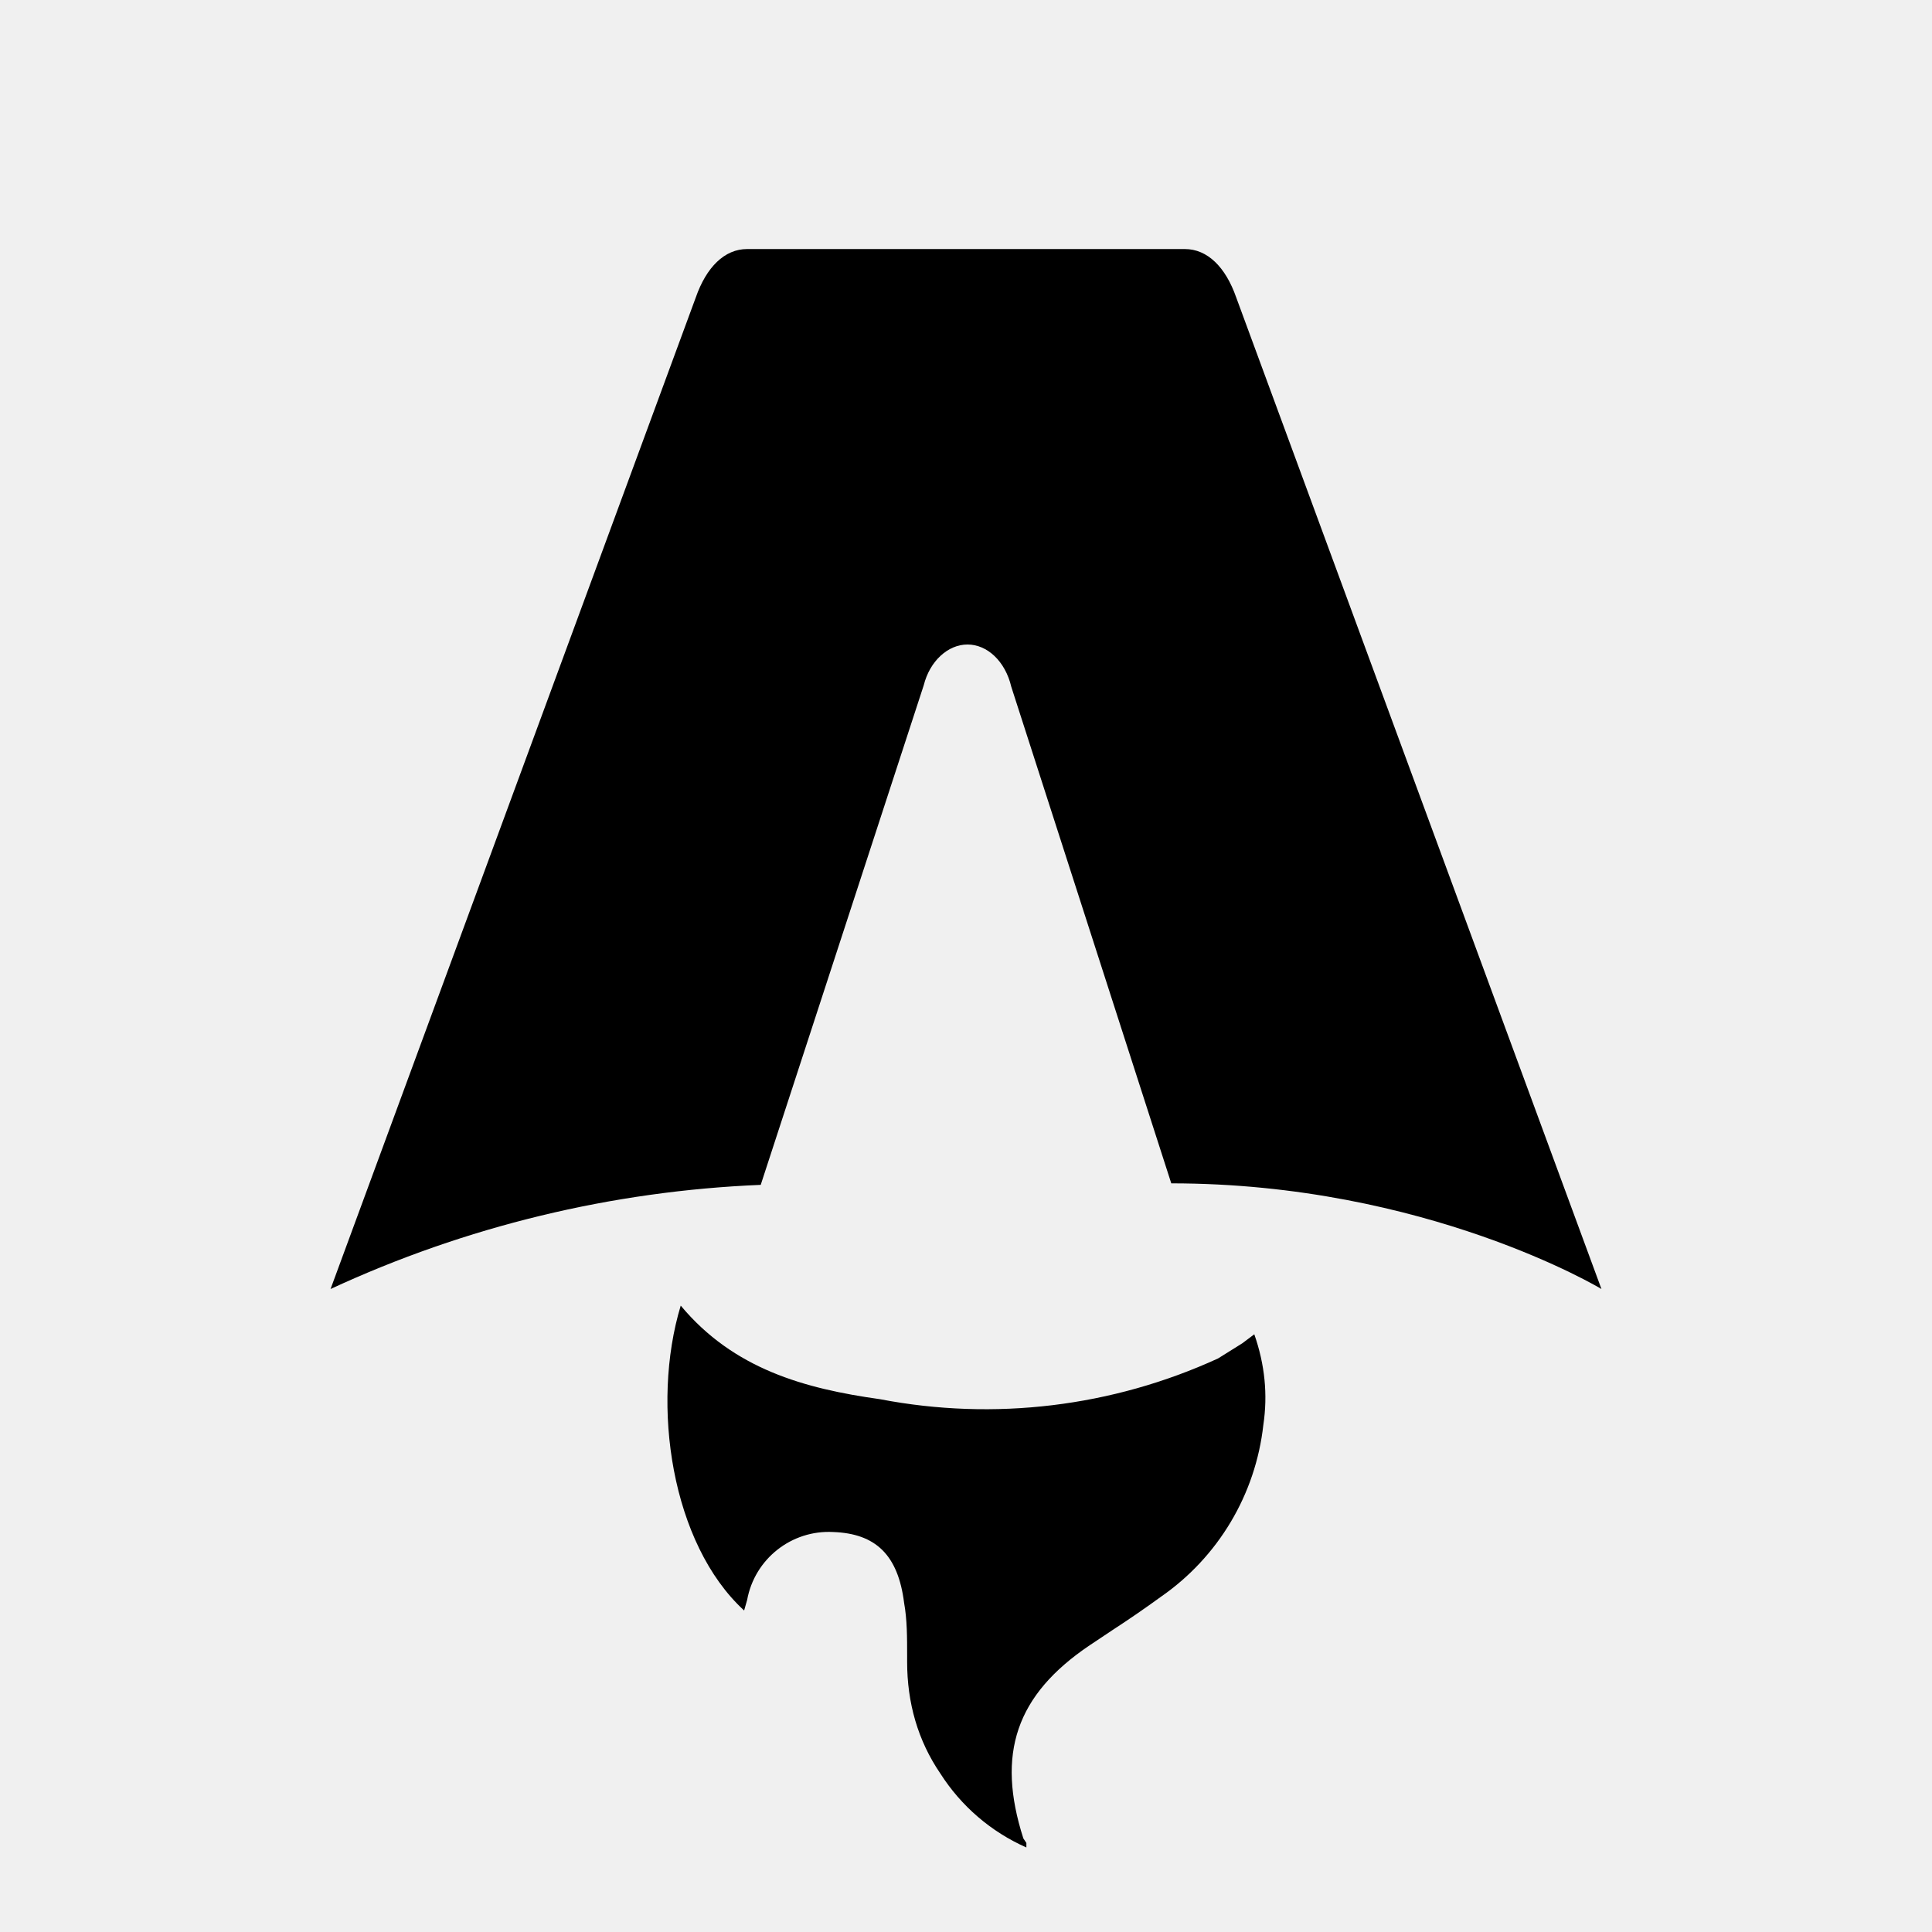
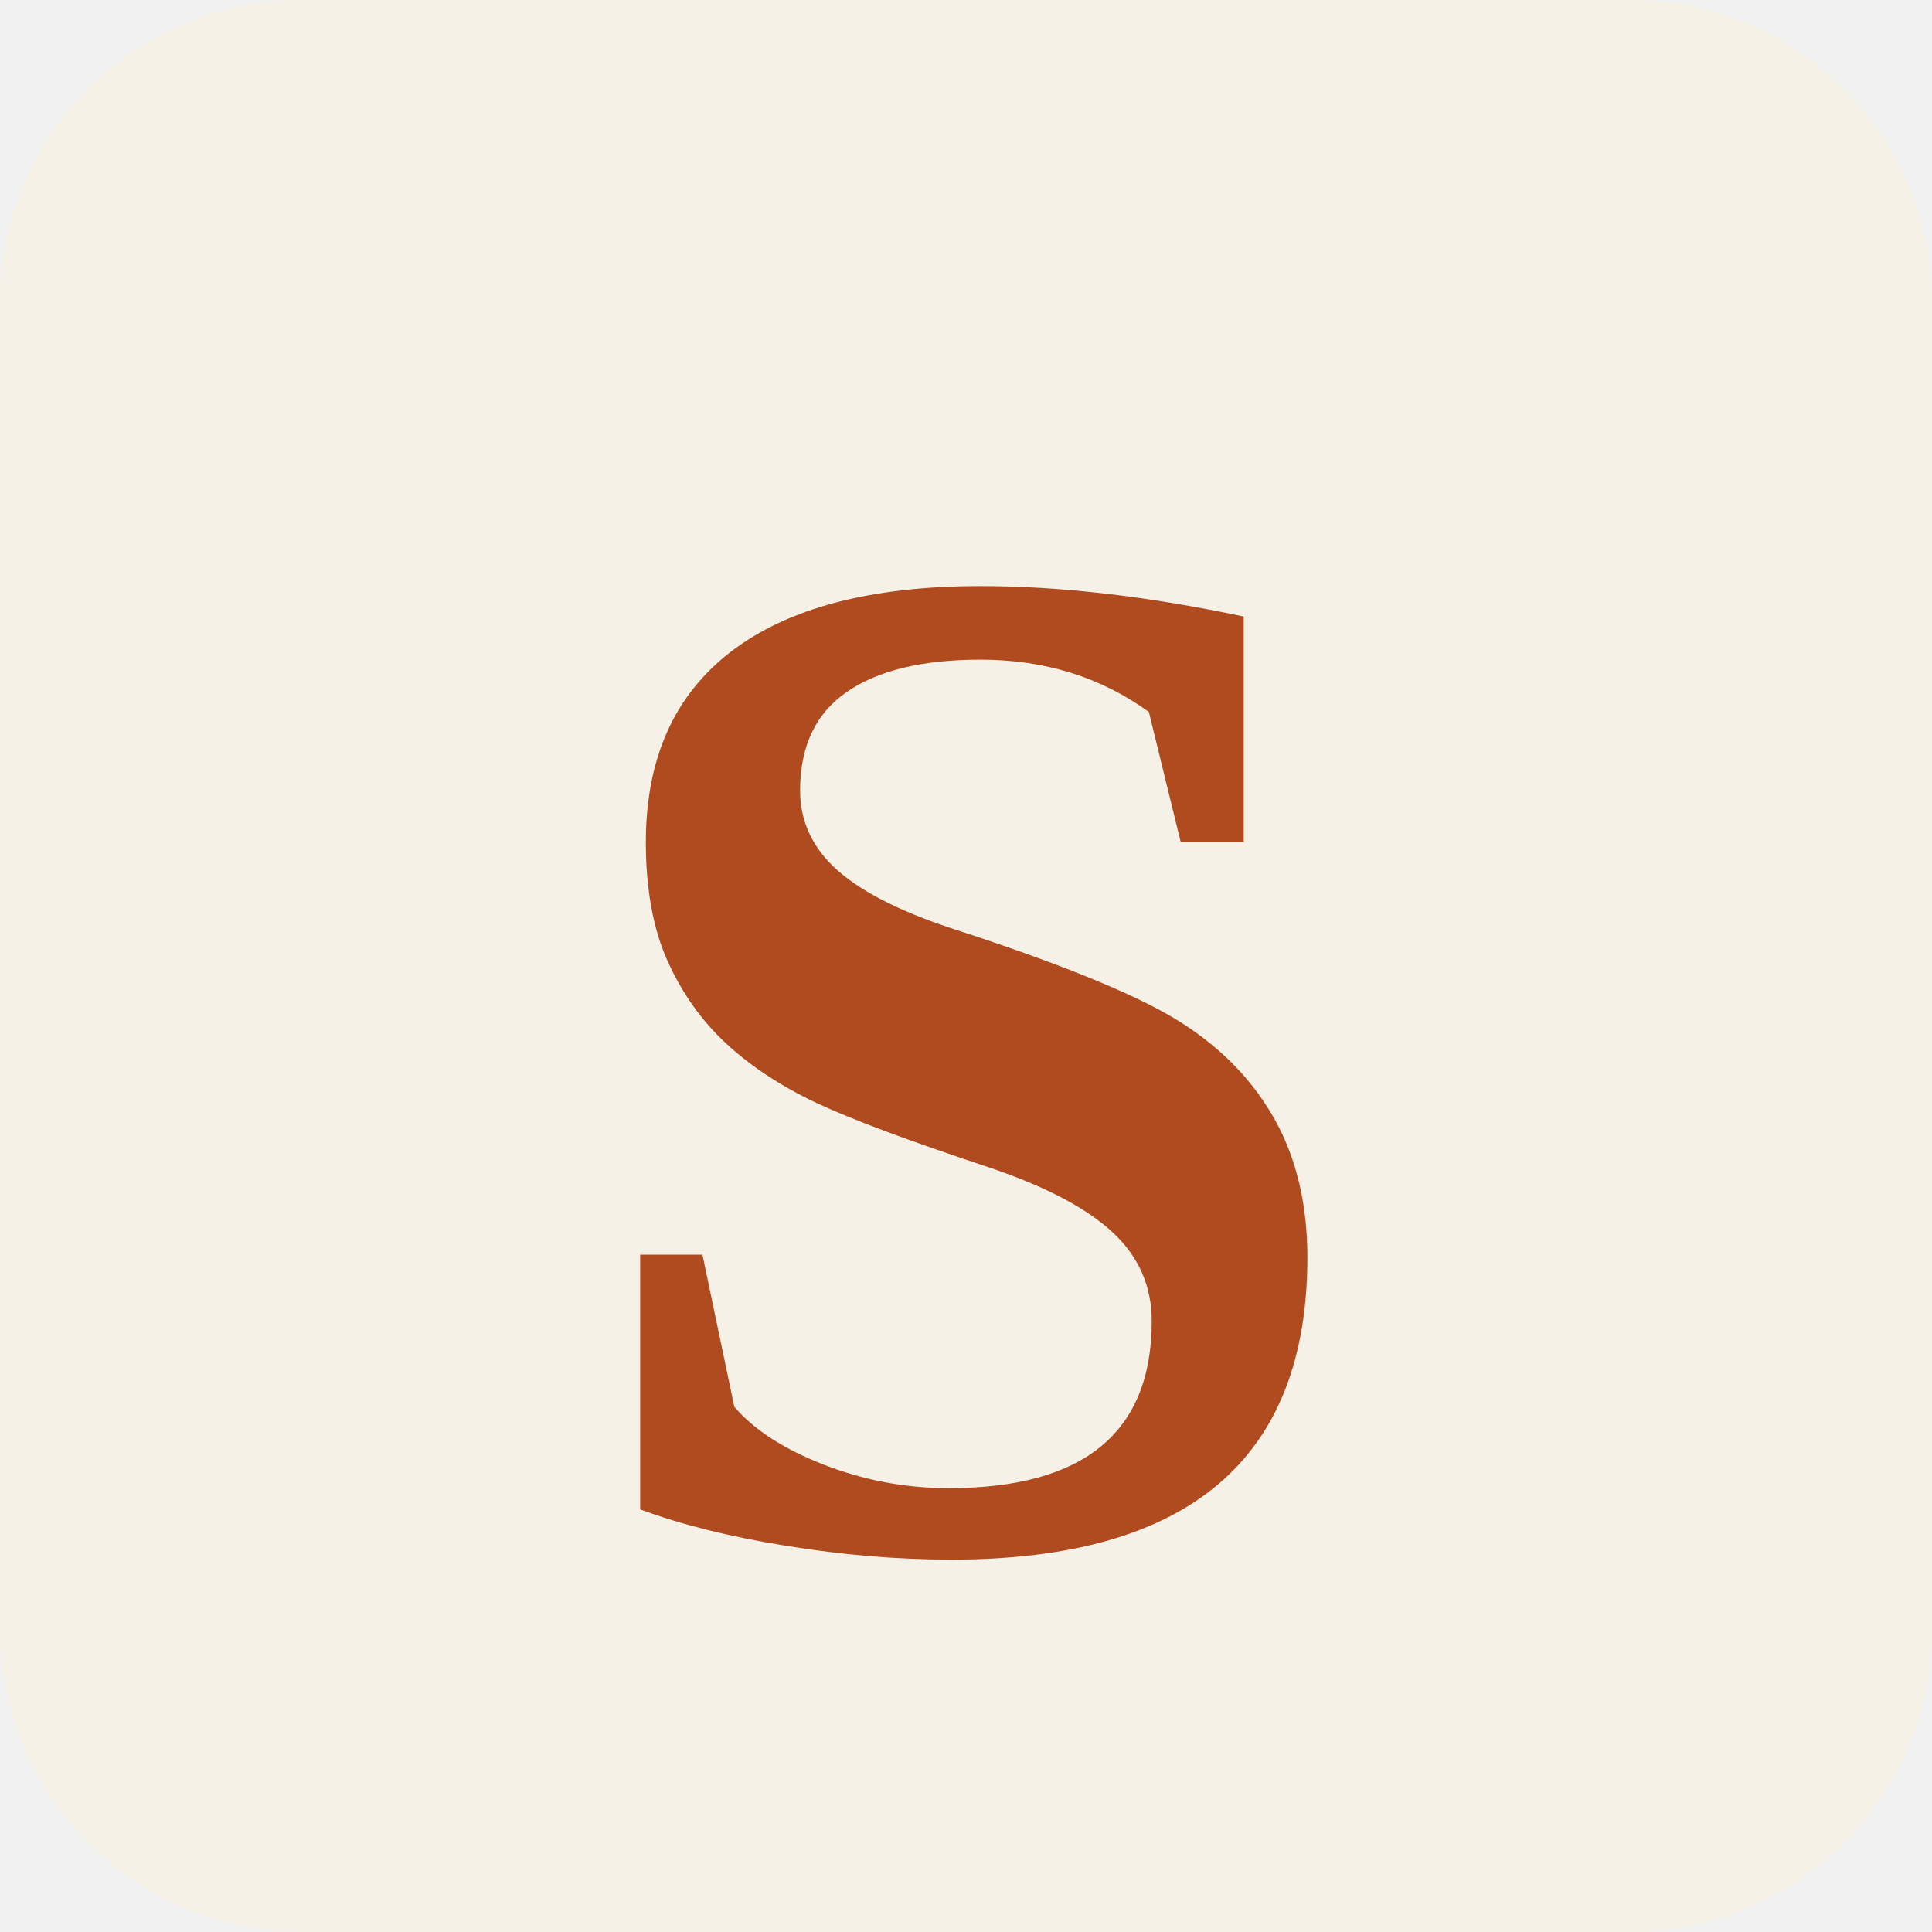
- <svg xmlns="http://www.w3.org/2000/svg" fill="none" viewBox="0 0 128 128">
-   <path d="M50.4 78.5a75.1 75.1 0 0 0-28.5 6.9l24.2-65.7c.7-2 1.9-3.2 3.4-3.2h29c1.5 0 2.7 1.2 3.4 3.2l24.2 65.7s-11.6-7-28.5-7L67 45.5c-.4-1.7-1.6-2.8-2.9-2.8-1.3 0-2.5 1.1-2.9 2.7L50.4 78.5Zm-1.1 28.2Zm-4.2-20.2c-2 6.6-.6 15.8 4.2 20.2a17.5 17.5 0 0 1 .2-.7 5.5 5.5 0 0 1 5.7-4.5c2.8.1 4.3 1.5 4.7 4.7.2 1.1.2 2.3.2 3.5v.4c0 2.7.7 5.2 2.2 7.4a13 13 0 0 0 5.7 4.9v-.3l-.2-.3c-1.8-5.6-.5-9.5 4.4-12.8l1.5-1a73 73 0 0 0 3.2-2.2 16 16 0 0 0 6.8-11.4c.3-2 .1-4-.6-6l-.8.6-1.6 1a37 37 0 0 1-22.4 2.7c-5-.7-9.7-2-13.2-6.2Z" />
-   <style>
-         path { fill: #000; }
-         @media (prefers-color-scheme: dark) {
-             path { fill: #FFF; }
-         }
+ <svg xmlns="http://www.w3.org/2000/svg" viewBox="0 0 128 128">
+   <defs>
+     <style>
+       text {
+         font-family: Georgia, 'Times New Roman', serif;
+         font-size: 96px;
+         font-weight: 700;
+         text-anchor: middle;
+         dominant-baseline: central;
+         fill: #b04a1f;
+       }
    </style>
+   </defs>
+   <rect width="128" height="128" rx="20" fill="#f6f1e7" />
+   <text x="64" y="70">S</text>
</svg>
